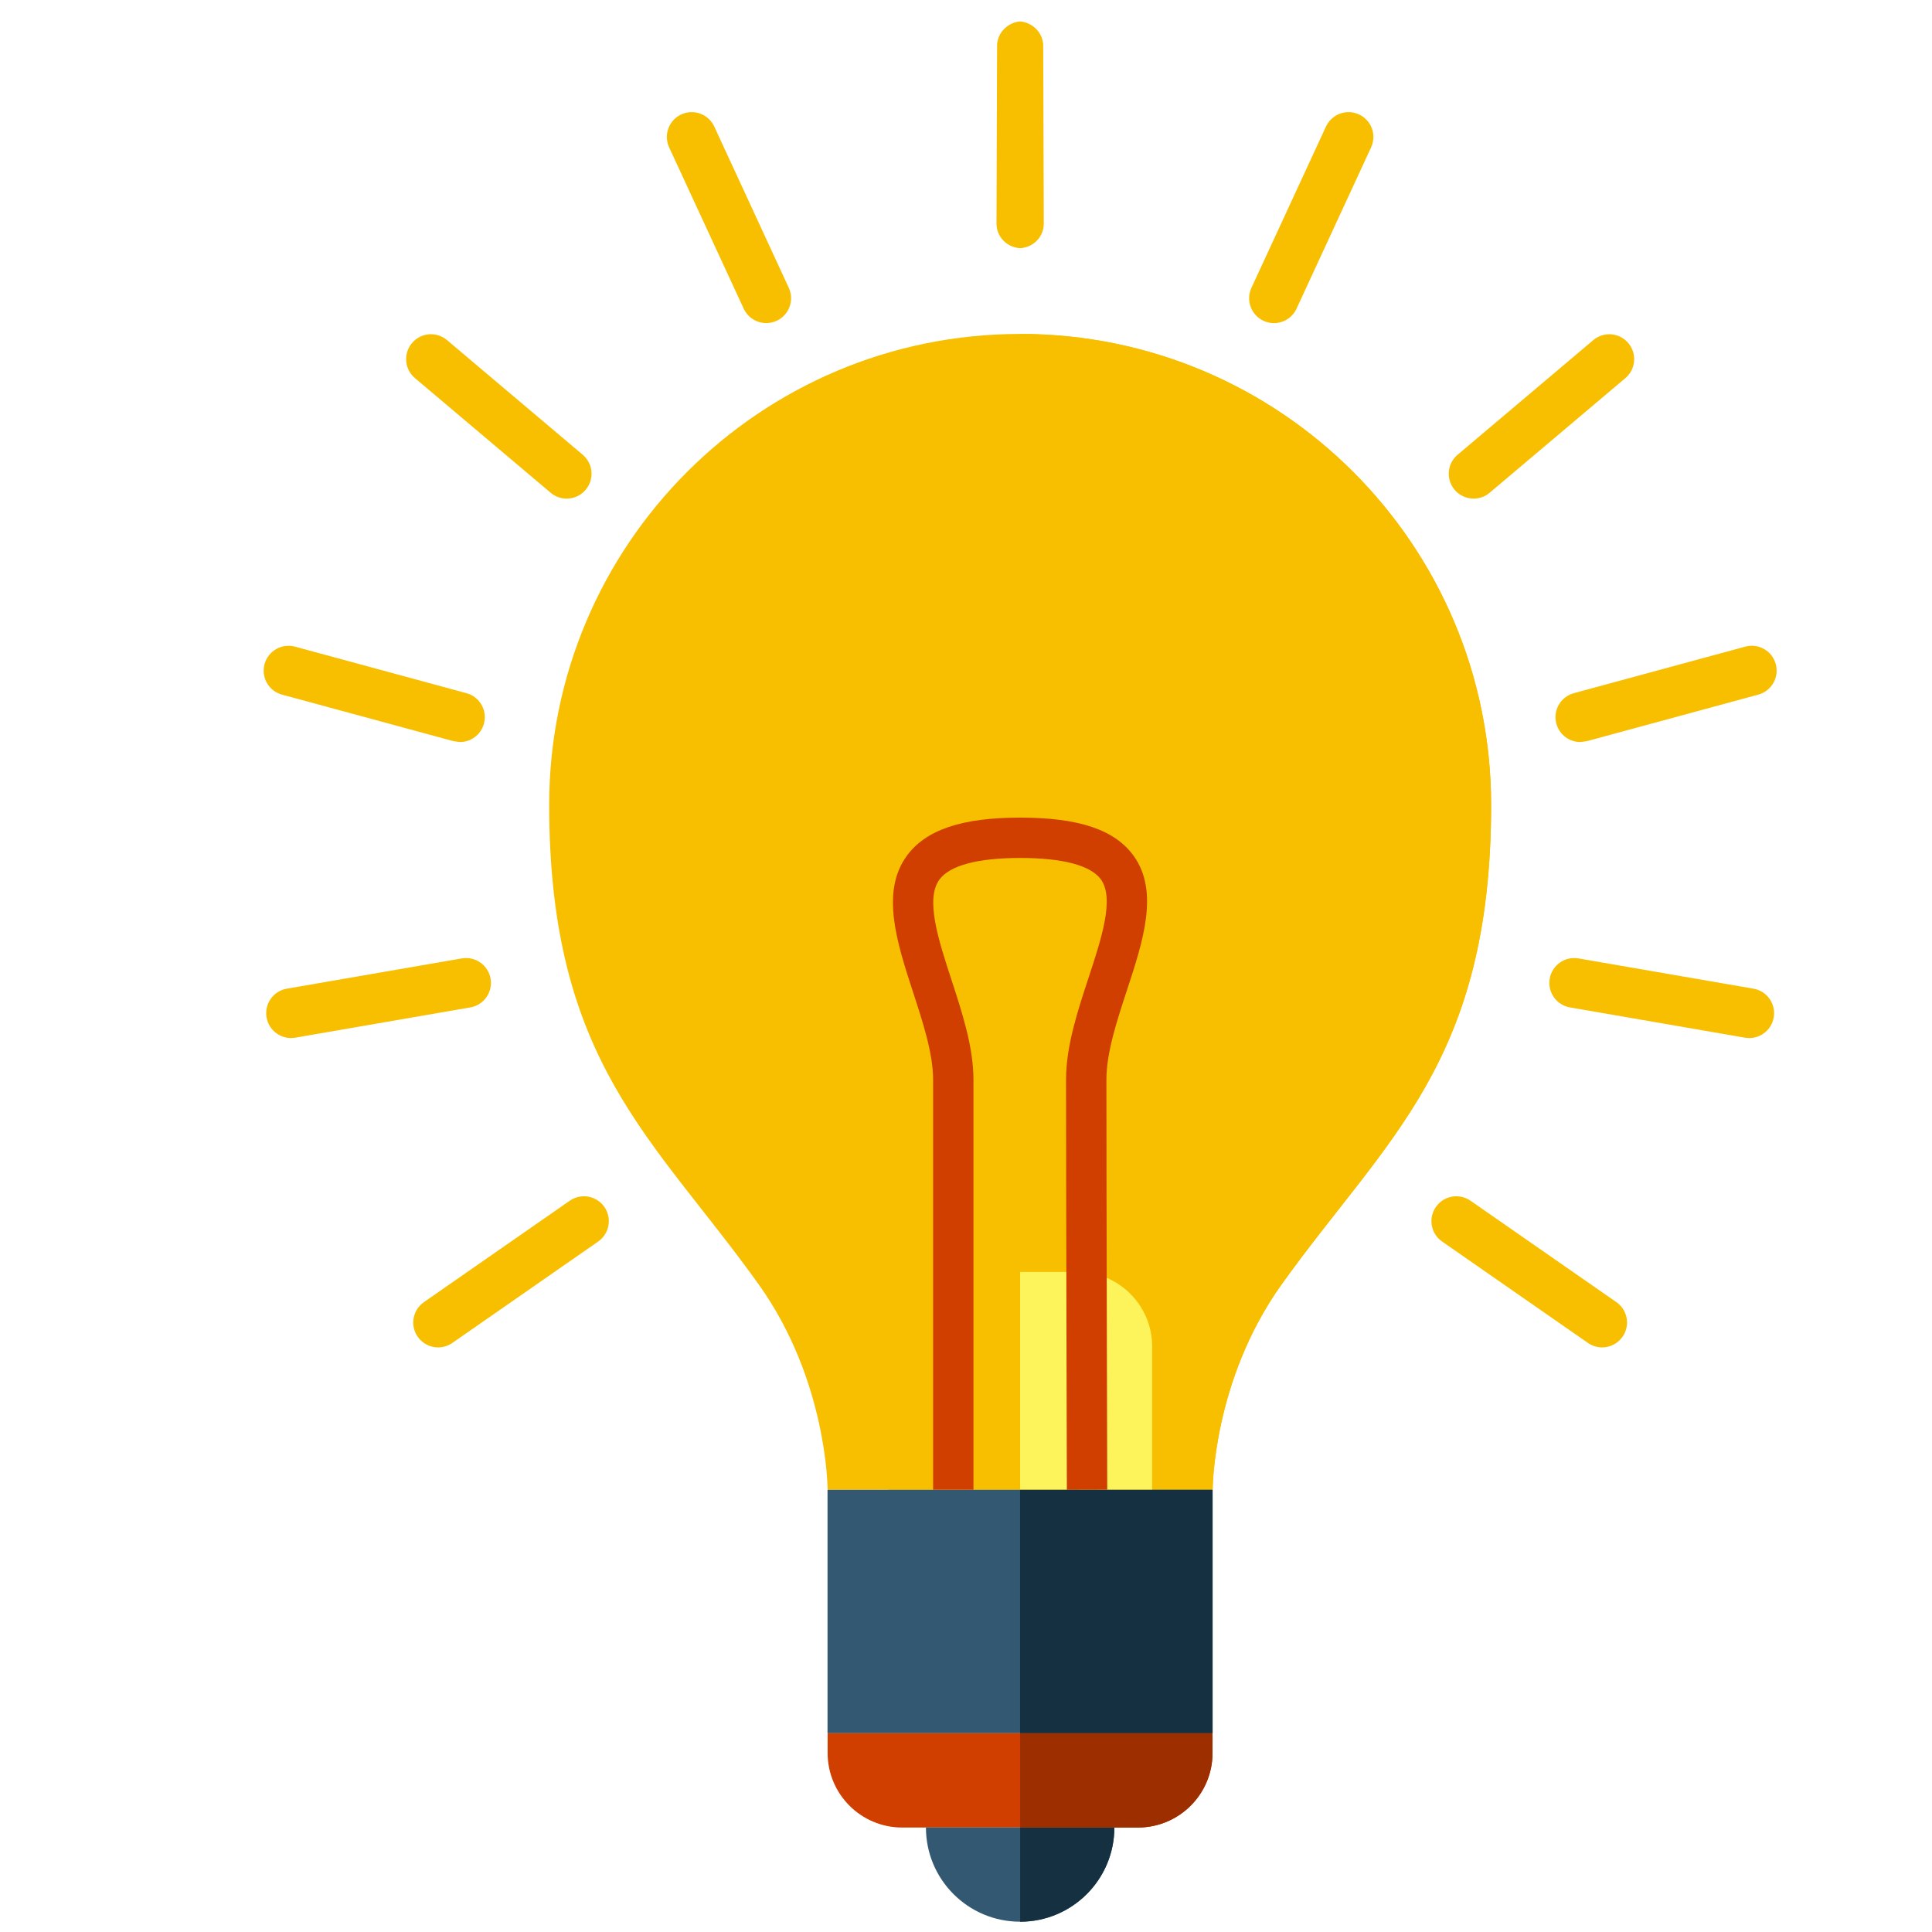
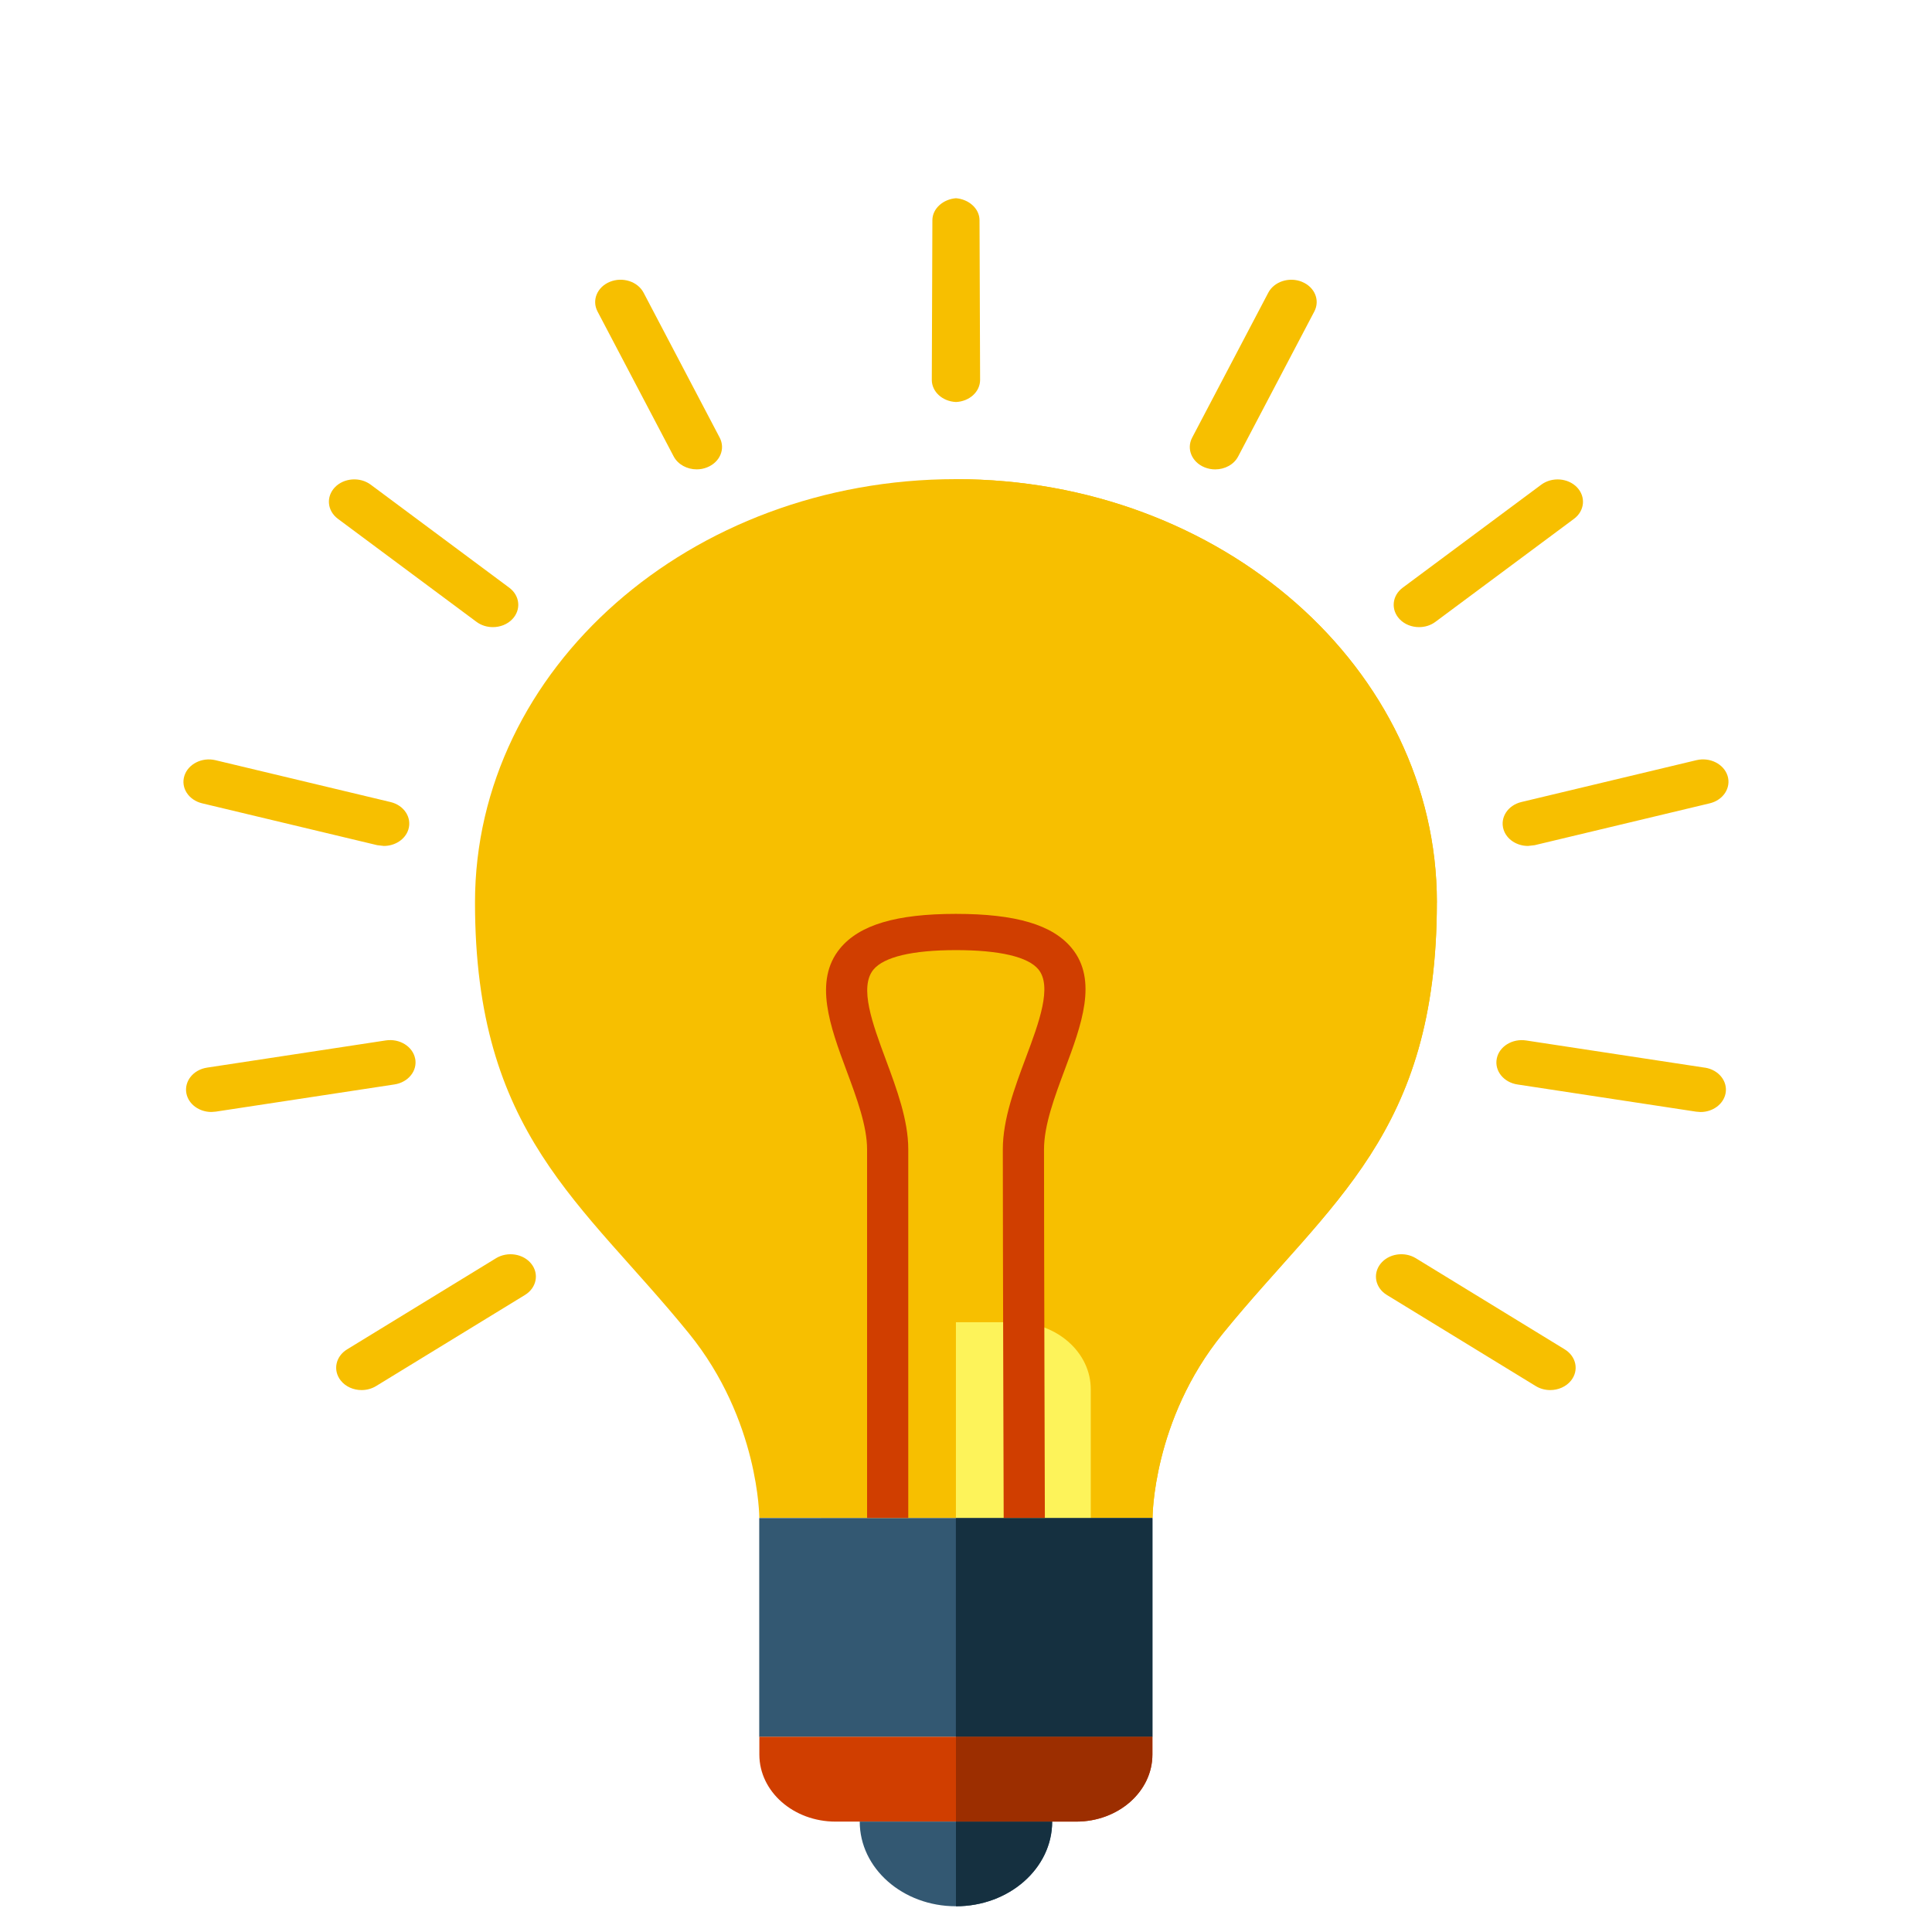
- <svg xmlns="http://www.w3.org/2000/svg" version="1.1" id="Layer_1" x="0px" y="0px" viewBox="0 0 512 512" style="enable-background:new 0 0 512 512;" xml:space="preserve" width="512px" height="512px" class="">
+ <svg xmlns="http://www.w3.org/2000/svg" version="1.1" id="Layer_1" x="0px" y="0px" viewBox="0 0 50 50" xml:space="preserve" width="50" height="50" class="">
  <defs id="defs35">
	
	
	
	
	
	
	
	
	
	
	
	
	
</defs>
-   <path style="fill:#f7bf00;fill-opacity:1;stroke-width:1.371" d="m 395.159,213.308 c 0,-68.933 -55.877,-124.81 -124.81,-124.81 -68.933,0 -124.81,55.877 -124.81,124.81 0,68.315 27.816,88.298 55.526,127.077 18.263,25.549 18.263,54.403 18.263,54.403 h 102.041 c 0,0 -0.036,-28.854 18.263,-54.403 27.74,-38.759 55.527,-58.763 55.527,-127.077 z" data-original="#FDF35A" id="path4" />
-   <path style="fill:#f7bf00;stroke-width:1.371" d="m 270.35,88.498 v 306.29 h 51.02 c 0,0 -0.036,-28.854 18.263,-54.403 27.745,-38.752 55.526,-58.763 55.526,-127.077 0,-68.933 -55.884,-124.81 -124.808,-124.81 z" data-original="#F7BF00" id="path6" />
-   <path style="fill:#f7bf00;stroke-width:1.371" d="m 305.332,394.788 v -37.951 c 0,-10.915 -8.85,-19.765 -19.765,-19.765 h -30.433 c -10.915,0 -19.765,8.85 -19.765,19.765 v 37.944 h 69.964 z" data-original="#F7BF00" id="path8" />
-   <rect x="219.302" y="394.809" style="fill:#335872;stroke-width:1.371" width="102.005" height="64.517" data-original="#335872" class="" id="rect10" />
-   <path style="fill:#d03e00;stroke-width:1.371" d="m 219.329,459.306 v 5.244 c 0,10.915 8.85,19.765 19.765,19.765 h 62.475 c 10.915,0 19.765,-8.85 19.765,-19.765 v -5.244 z" data-original="#D03E00" id="path12" />
-   <path style="fill:#335872;stroke-width:1.371" d="m 270.35,509.273 c 13.786,0 24.966,-11.181 24.966,-24.966 h -49.933 c 0,13.792 11.174,24.966 24.966,24.966 z" data-original="#335872" class="" id="path14" />
-   <path style="fill:#fdf35a;stroke-width:1.371" d="m 285.567,337.072 h -15.23 v 57.71 h 34.996 v -37.944 c 0,-10.915 -8.852,-19.765 -19.765,-19.765 z" data-original="#FDF35A" id="path16" />
-   <path style="fill:#d03e00;stroke-width:1.371" d="m 282.731,394.802 c 0,0 -0.218,-81.545 -0.218,-108.687 0,-8.857 3.039,-18.101 5.98,-27.043 3.397,-10.31 6.9,-20.98 3.257,-26.019 -2.688,-3.712 -10.094,-5.685 -21.394,-5.685 -11.28,0 -18.684,1.993 -21.421,5.755 -3.755,5.181 -0.225,16.004 3.194,26.476 2.877,8.809 5.847,17.905 5.847,26.51 V 394.781 H 247.285 V 286.115 c 0,-6.9 -2.702,-15.182 -5.32,-23.198 -4.247,-13.012 -8.634,-26.483 -1.685,-36.07 5.039,-6.935 14.592,-10.171 30.076,-10.171 15.518,0 25.072,3.208 30.055,10.107 6.85,9.462 2.477,22.762 -1.755,35.628 -2.675,8.142 -5.446,16.557 -5.446,23.702 0,27.135 0.218,108.66 0.218,108.66 z" data-original="#D03E00" id="path18" />
-   <rect x="270.328" y="394.809" style="fill:#153040;stroke-width:1.371" width="51.035" height="64.517" data-original="#153040" id="rect20" />
-   <path style="fill:#153040;stroke-width:1.371" d="m 270.35,484.306 v 24.966 c 13.786,0 24.966,-11.181 24.966,-24.966 z" data-original="#153040" id="path22" />
-   <path style="fill:#9c2e00;stroke-width:1.371" d="m 270.35,459.306 v 25.009 h 31.22 c 10.915,0 19.765,-8.85 19.765,-19.765 v -5.244 z" data-original="#9C2E00" class="" id="path24" />
-   <path style="fill:#f7bf00;stroke-width:1.371" d="m 130.007,259.358 c -0.618,-3.586 -4.043,-5.987 -7.615,-5.37 l -46.388,8.022 c -3.586,0.618 -5.98,4.029 -5.363,7.615 0.554,3.201 3.341,5.467 6.486,5.467 l 1.13,-0.099 46.388,-8.022 c 3.581,-0.622 5.981,-4.034 5.363,-7.614 z M 189.289,33.54 c -1.523,-3.298 -5.44,-4.745 -8.746,-3.215 -3.298,1.523 -4.745,5.44 -3.208,8.746 l 19.752,42.723 c 1.116,2.407 3.496,3.825 5.98,3.825 0.92,0 1.867,-0.196 2.758,-0.61 3.298,-1.523 4.745,-5.44 3.208,-8.746 z m -43.37,97.036 c 1.235,1.046 2.744,1.559 4.247,1.559 1.881,0 3.741,-0.794 5.039,-2.337 2.351,-2.78 2,-6.935 -0.779,-9.286 L 118.468,90.133 c -2.794,-2.358 -6.949,-1.993 -9.286,0.779 -2.351,2.78 -2,6.935 0.779,9.286 z m -71.185,53.505 45.427,12.332 1.734,0.232 c 2.891,0 5.552,-1.93 6.353,-4.864 0.954,-3.509 -1.123,-7.131 -4.632,-8.079 L 78.188,171.37 c -3.503,-0.954 -7.124,1.123 -8.079,4.632 -0.962,3.509 1.108,7.124 4.624,8.079 z m 76.26,134.124 -38.653,26.875 c -2.983,2.078 -3.727,6.184 -1.649,9.167 1.278,1.847 3.334,2.828 5.419,2.828 1.298,0 2.605,-0.387 3.755,-1.179 l 38.653,-26.875 c 2.983,-2.078 3.727,-6.184 1.649,-9.167 -2.078,-2.997 -6.177,-3.719 -9.174,-1.649 z M 270.35,5.675 c -3.285,0.288 -6.099,3.004 -6.114,6.465 l -0.155,47.076 c -0.014,3.53 2.772,6.366 6.268,6.549 3.496,-0.175 6.281,-3.019 6.268,-6.549 l -0.155,-47.076 c -0.012,-3.461 -2.834,-6.177 -6.111,-6.465 z M 390.533,132.134 c 1.502,0 3.01,-0.506 4.247,-1.559 l 35.958,-30.37 c 2.78,-2.351 3.123,-6.506 0.779,-9.286 -2.337,-2.772 -6.492,-3.138 -9.286,-0.779 l -35.958,30.377 c -2.78,2.351 -3.123,6.506 -0.779,9.286 1.298,1.538 3.158,2.33 5.039,2.33 z m 21.92,59.647 c 0.801,2.934 3.453,4.864 6.353,4.864 l 1.734,-0.232 45.427,-12.332 c 3.509,-0.954 5.588,-4.569 4.632,-8.085 -0.961,-3.509 -4.583,-5.588 -8.079,-4.632 l -45.427,12.332 c -3.525,0.961 -5.595,4.576 -4.64,8.085 z m 52.241,70.231 -46.388,-8.022 c -3.579,-0.618 -6.998,1.782 -7.615,5.37 -0.618,3.586 1.782,6.99 5.363,7.615 l 46.388,8.022 1.13,0.099 c 3.145,0 5.93,-2.267 6.486,-5.467 0.617,-3.589 -1.784,-7 -5.363,-7.617 z m -74.996,56.192 c -2.997,-2.07 -7.096,-1.348 -9.174,1.649 -2.078,2.983 -1.341,7.096 1.649,9.167 l 38.653,26.875 c 1.152,0.794 2.457,1.179 3.755,1.179 2.085,0 4.135,-0.99 5.419,-2.828 2.078,-2.983 1.341,-7.089 -1.649,-9.167 z M 360.143,30.326 c -3.307,-1.53 -7.215,-0.084 -8.746,3.215 L 331.645,76.273 c -1.53,3.298 -0.092,7.215 3.208,8.746 0.891,0.414 1.838,0.61 2.758,0.61 2.492,0 4.871,-1.417 5.98,-3.825 l 19.752,-42.723 c 1.545,-3.315 0.106,-7.225 -3.2,-8.754 z" data-original="#F7BF00" id="path26" />
+   <path style="fill:#f7bf00;fill-opacity:1;stroke-width:0.128" d="m 37.187,23.355 c 0,-6.051 -5.572,-10.955 -12.447,-10.955 -6.874,0 -12.447,4.905 -12.447,10.955 0,5.996 2.774,7.751 5.537,11.154 1.821,2.243 1.821,4.775 1.821,4.775 h 10.176 c 0,0 -0.004,-2.533 1.821,-4.775 2.766,-3.402 5.537,-5.158 5.537,-11.154 z" data-original="#FDF35A" id="path4" />
+   <path style="fill:#f7bf00;stroke-width:0.128" d="m 24.74,12.4 v 26.885 h 5.088 c 0,0 -0.004,-2.533 1.821,-4.775 2.767,-3.402 5.537,-5.158 5.537,-11.154 0,-6.051 -5.573,-10.955 -12.447,-10.955 z" data-original="#F7BF00" id="path6" />
+   <path style="fill:#f7bf00;stroke-width:0.128" d="m 28.229,39.285 v -3.331 c 0,-0.958 -0.883,-1.735 -1.971,-1.735 h -3.035 c -1.088,0 -1.971,0.777 -1.971,1.735 v 3.331 h 6.977 z" data-original="#F7BF00" id="path8" />
+   <rect x="19.649" y="39.287" style="fill:#335872;stroke-width:0.128" width="10.173" height="5.663" data-original="#335872" class="" id="rect10" />
+   <path style="fill:#d03e00;stroke-width:0.128" d="m 19.652,44.948 v 0.46 c 0,0.958 0.883,1.735 1.971,1.735 h 6.23 c 1.088,0 1.971,-0.777 1.971,-1.735 v -0.46 z" data-original="#D03E00" id="path12" />
+   <path style="fill:#335872;stroke-width:0.128" d="m 24.74,49.334 c 1.375,0 2.49,-0.981 2.49,-2.191 h -4.98 c 0,1.211 1.114,2.191 2.49,2.191 z" data-original="#335872" class="" id="path14" />
+   <path style="fill:#fdf35a;stroke-width:0.128" d="m 26.258,34.219 h -1.519 v 5.066 h 3.49 v -3.331 c 0,-0.958 -0.883,-1.735 -1.971,-1.735 z" data-original="#FDF35A" id="path16" />
+   <path style="fill:#d03e00;stroke-width:0.128" d="m 25.975,39.286 c 0,0 -0.022,-7.158 -0.022,-9.54 0,-0.777 0.303,-1.589 0.596,-2.374 0.339,-0.905 0.688,-1.842 0.325,-2.284 -0.268,-0.326 -1.007,-0.499 -2.134,-0.499 -1.125,0 -1.863,0.175 -2.136,0.505 -0.374,0.455 -0.022,1.405 0.319,2.324 0.287,0.773 0.583,1.572 0.583,2.327 v 9.539 h -1.066 v -9.538 c 0,-0.606 -0.269,-1.333 -0.531,-2.036 -0.424,-1.142 -0.861,-2.325 -0.168,-3.166 0.503,-0.609 1.455,-0.893 2.999,-0.893 1.548,0 2.5,0.282 2.997,0.887 0.683,0.831 0.247,1.998 -0.175,3.127 -0.267,0.715 -0.543,1.453 -0.543,2.081 0,2.382 0.022,9.538 0.022,9.538 z" data-original="#D03E00" id="path18" />
+   <rect x="24.738" y="39.287" style="fill:#153040;stroke-width:0.128" width="5.089" height="5.663" data-original="#153040" id="rect20" />
+   <path style="fill:#153040;stroke-width:0.128" d="m 24.74,47.143 v 2.191 c 1.375,0 2.49,-0.981 2.49,-2.191 z" data-original="#153040" id="path22" />
+   <path style="fill:#9c2e00;stroke-width:0.128" d="m 24.74,44.948 v 2.195 h 3.113 c 1.088,0 1.971,-0.777 1.971,-1.735 v -0.46 z" data-original="#9C2E00" class="" id="path24" />
+   <path style="fill:#f7bf00;stroke-width:0.128" d="m 10.744,27.397 c -0.062,-0.315 -0.403,-0.525 -0.759,-0.471 l -4.626,0.704 c -0.358,0.054 -0.596,0.354 -0.535,0.668 0.055,0.281 0.333,0.48 0.647,0.48 l 0.113,-0.009 4.626,-0.704 c 0.357,-0.055 0.596,-0.354 0.535,-0.668 z M 16.656,7.575 c -0.152,-0.29 -0.542,-0.416 -0.872,-0.282 -0.329,0.134 -0.473,0.477 -0.32,0.768 l 1.97,3.75 c 0.111,0.211 0.349,0.336 0.596,0.336 0.092,0 0.186,-0.017 0.275,-0.054 0.329,-0.134 0.473,-0.477 0.32,-0.768 z m -4.325,8.518 c 0.123,0.092 0.274,0.137 0.424,0.137 0.188,0 0.373,-0.07 0.503,-0.205 0.234,-0.244 0.199,-0.609 -0.078,-0.815 L 9.594,12.543 C 9.315,12.336 8.901,12.368 8.667,12.611 8.433,12.856 8.468,13.22 8.745,13.427 Z m -7.099,4.697 4.53,1.083 0.173,0.02 c 0.288,0 0.554,-0.169 0.634,-0.427 0.095,-0.308 -0.112,-0.626 -0.462,-0.709 L 5.577,19.674 c -0.349,-0.084 -0.71,0.099 -0.806,0.407 -0.096,0.308 0.11,0.625 0.461,0.709 z M 12.837,32.563 8.982,34.922 c -0.297,0.182 -0.372,0.543 -0.164,0.805 0.127,0.162 0.332,0.248 0.54,0.248 0.129,0 0.26,-0.034 0.374,-0.103 l 3.855,-2.359 c 0.297,-0.182 0.372,-0.543 0.164,-0.805 -0.207,-0.263 -0.616,-0.326 -0.915,-0.145 z M 24.74,5.13 c -0.328,0.025 -0.608,0.264 -0.61,0.567 l -0.015,4.132 c -0.001,0.31 0.276,0.559 0.625,0.575 0.349,-0.015 0.626,-0.265 0.625,-0.575 L 25.35,5.697 C 25.348,5.393 25.067,5.155 24.74,5.13 Z M 36.725,16.23 c 0.15,0 0.3,-0.044 0.424,-0.137 l 3.586,-2.666 c 0.277,-0.206 0.311,-0.571 0.078,-0.815 -0.233,-0.243 -0.647,-0.275 -0.926,-0.068 l -3.586,2.666 c -0.277,0.206 -0.311,0.571 -0.078,0.815 0.129,0.135 0.315,0.205 0.503,0.205 z m 2.186,5.236 c 0.08,0.258 0.344,0.427 0.634,0.427 l 0.173,-0.02 4.53,-1.083 c 0.35,-0.084 0.557,-0.401 0.462,-0.71 -0.096,-0.308 -0.457,-0.49 -0.806,-0.407 l -4.53,1.083 c -0.351,0.084 -0.558,0.402 -0.463,0.71 z m 5.21,6.165 -4.626,-0.704 c -0.357,-0.054 -0.698,0.156 -0.759,0.471 -0.062,0.315 0.178,0.614 0.535,0.668 l 4.626,0.704 0.113,0.009 c 0.314,0 0.591,-0.199 0.647,-0.48 0.062,-0.315 -0.178,-0.614 -0.535,-0.669 z m -7.479,4.932 c -0.299,-0.182 -0.708,-0.118 -0.915,0.145 -0.207,0.262 -0.134,0.623 0.164,0.805 l 3.855,2.359 c 0.115,0.07 0.245,0.103 0.374,0.103 0.208,0 0.412,-0.087 0.54,-0.248 0.207,-0.262 0.134,-0.622 -0.164,-0.805 z M 33.695,7.293 c -0.33,-0.134 -0.72,-0.007 -0.872,0.282 l -1.97,3.751 c -0.153,0.29 -0.009,0.633 0.32,0.768 0.089,0.036 0.183,0.054 0.275,0.054 0.249,0 0.486,-0.124 0.596,-0.336 l 1.97,-3.75 c 0.154,-0.291 0.011,-0.634 -0.319,-0.768 z" data-original="#F7BF00" id="path26" />
</svg>
